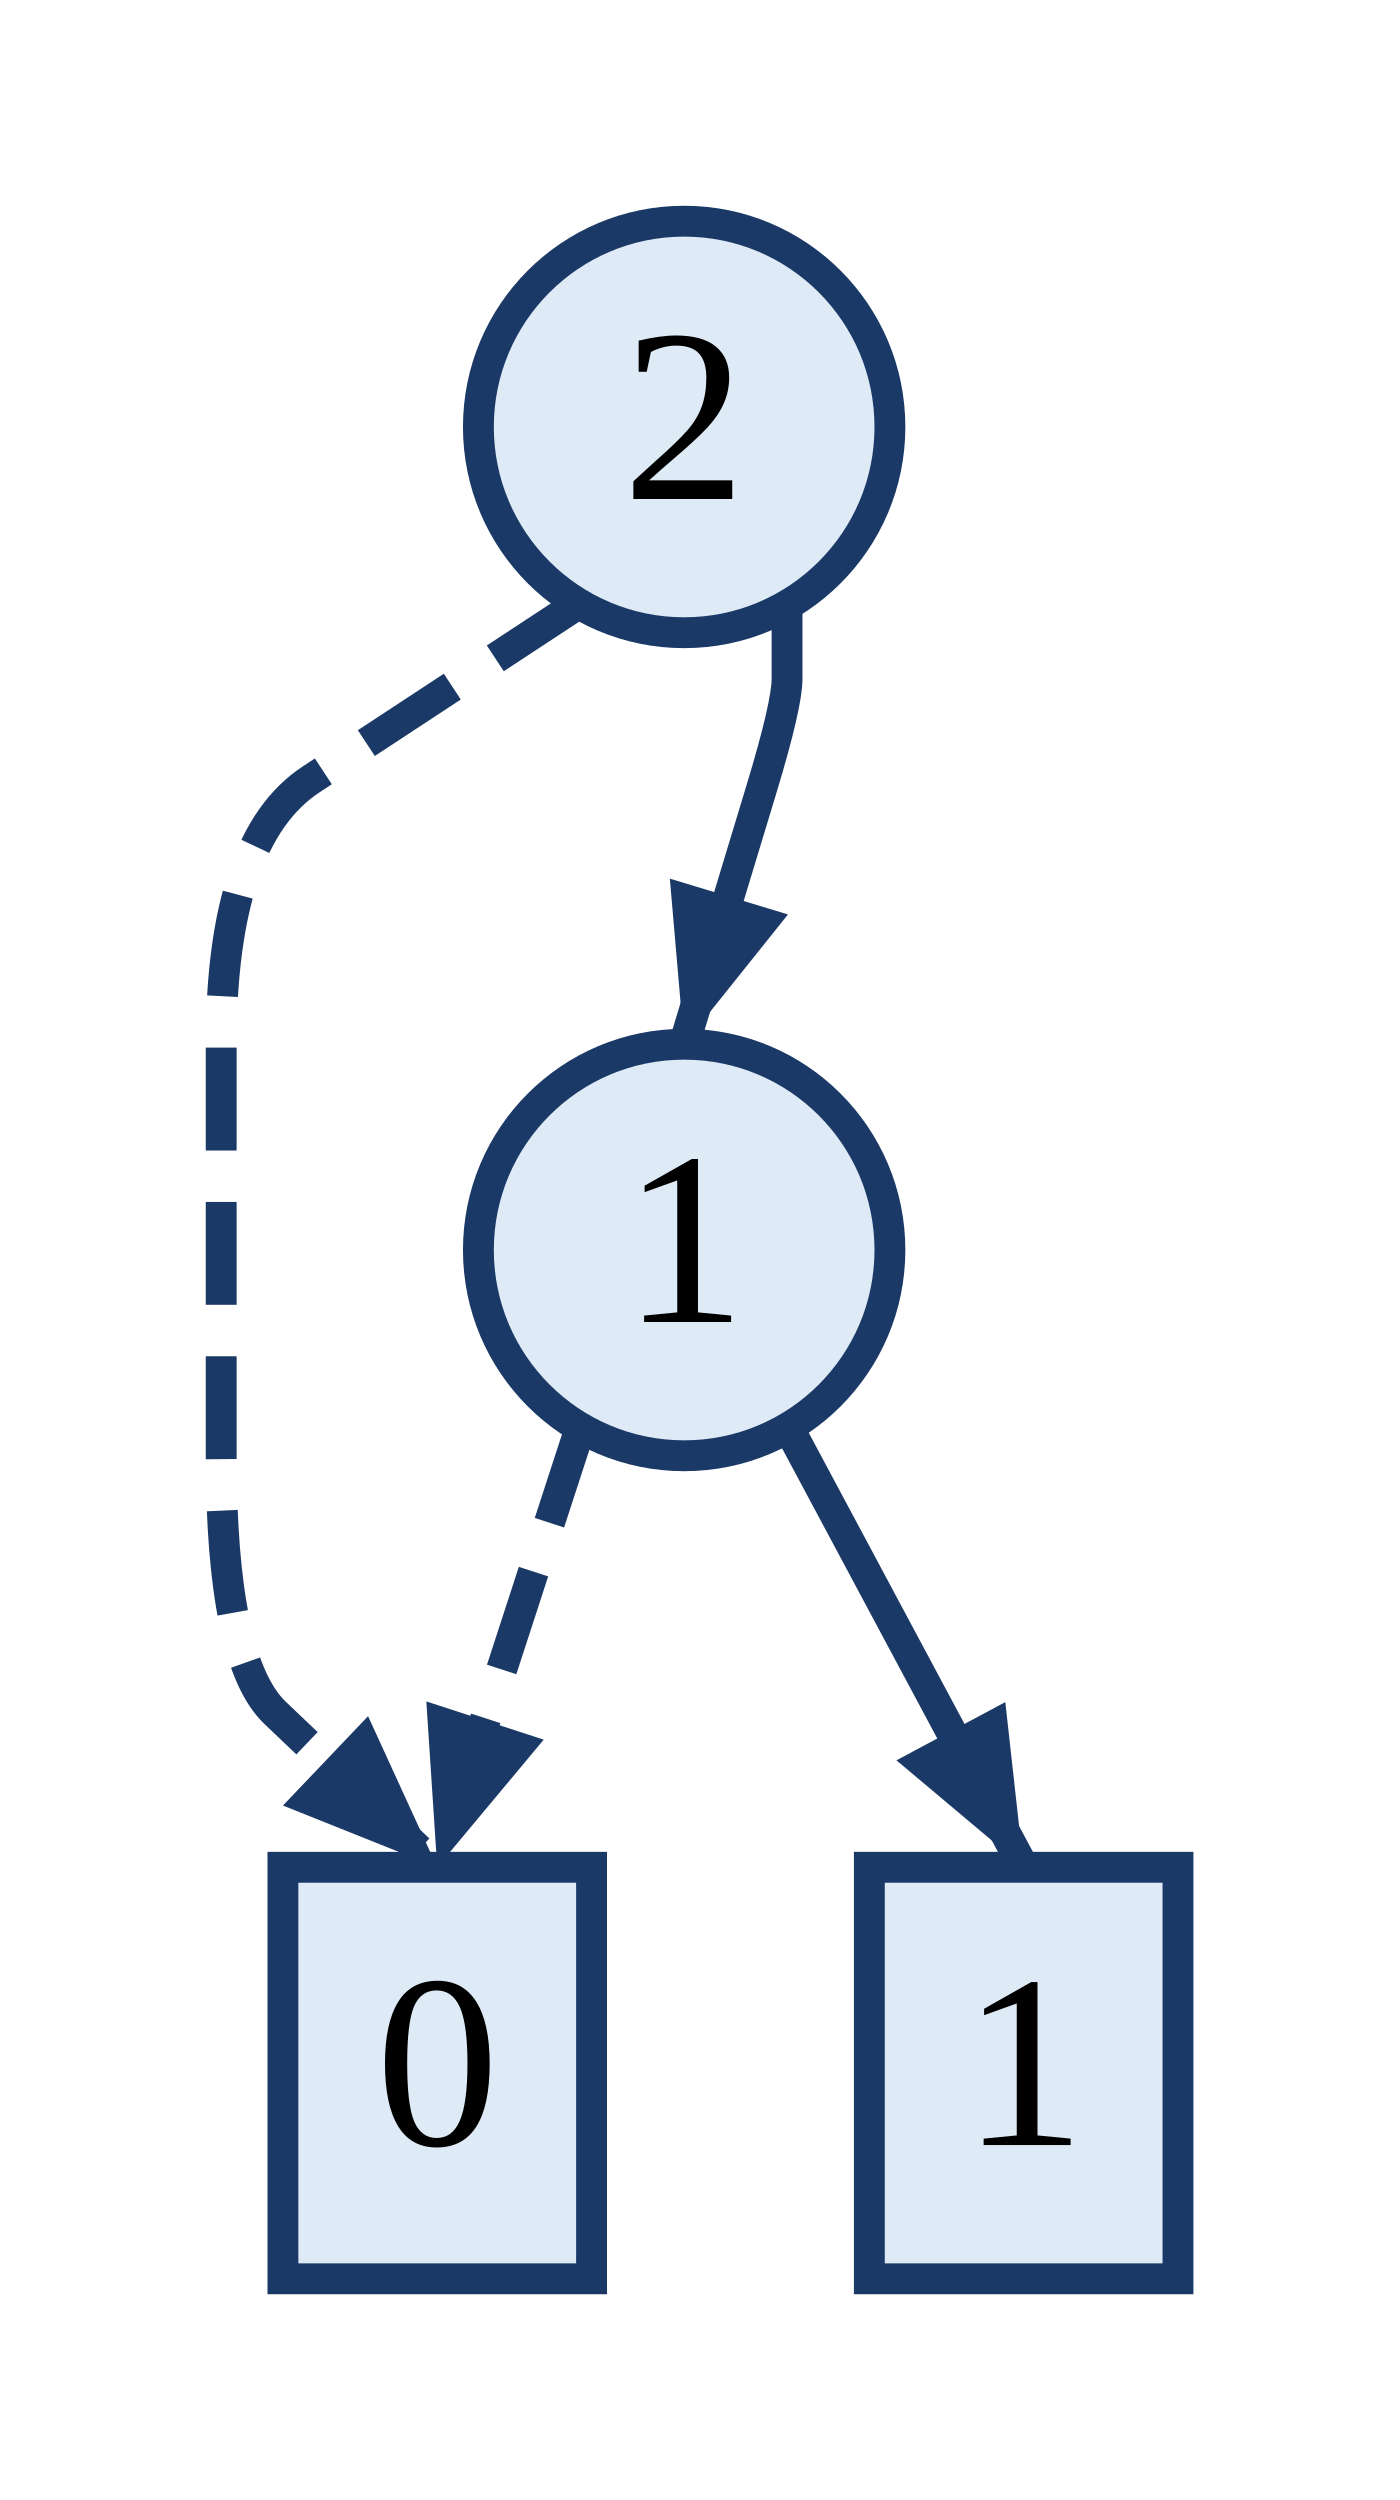
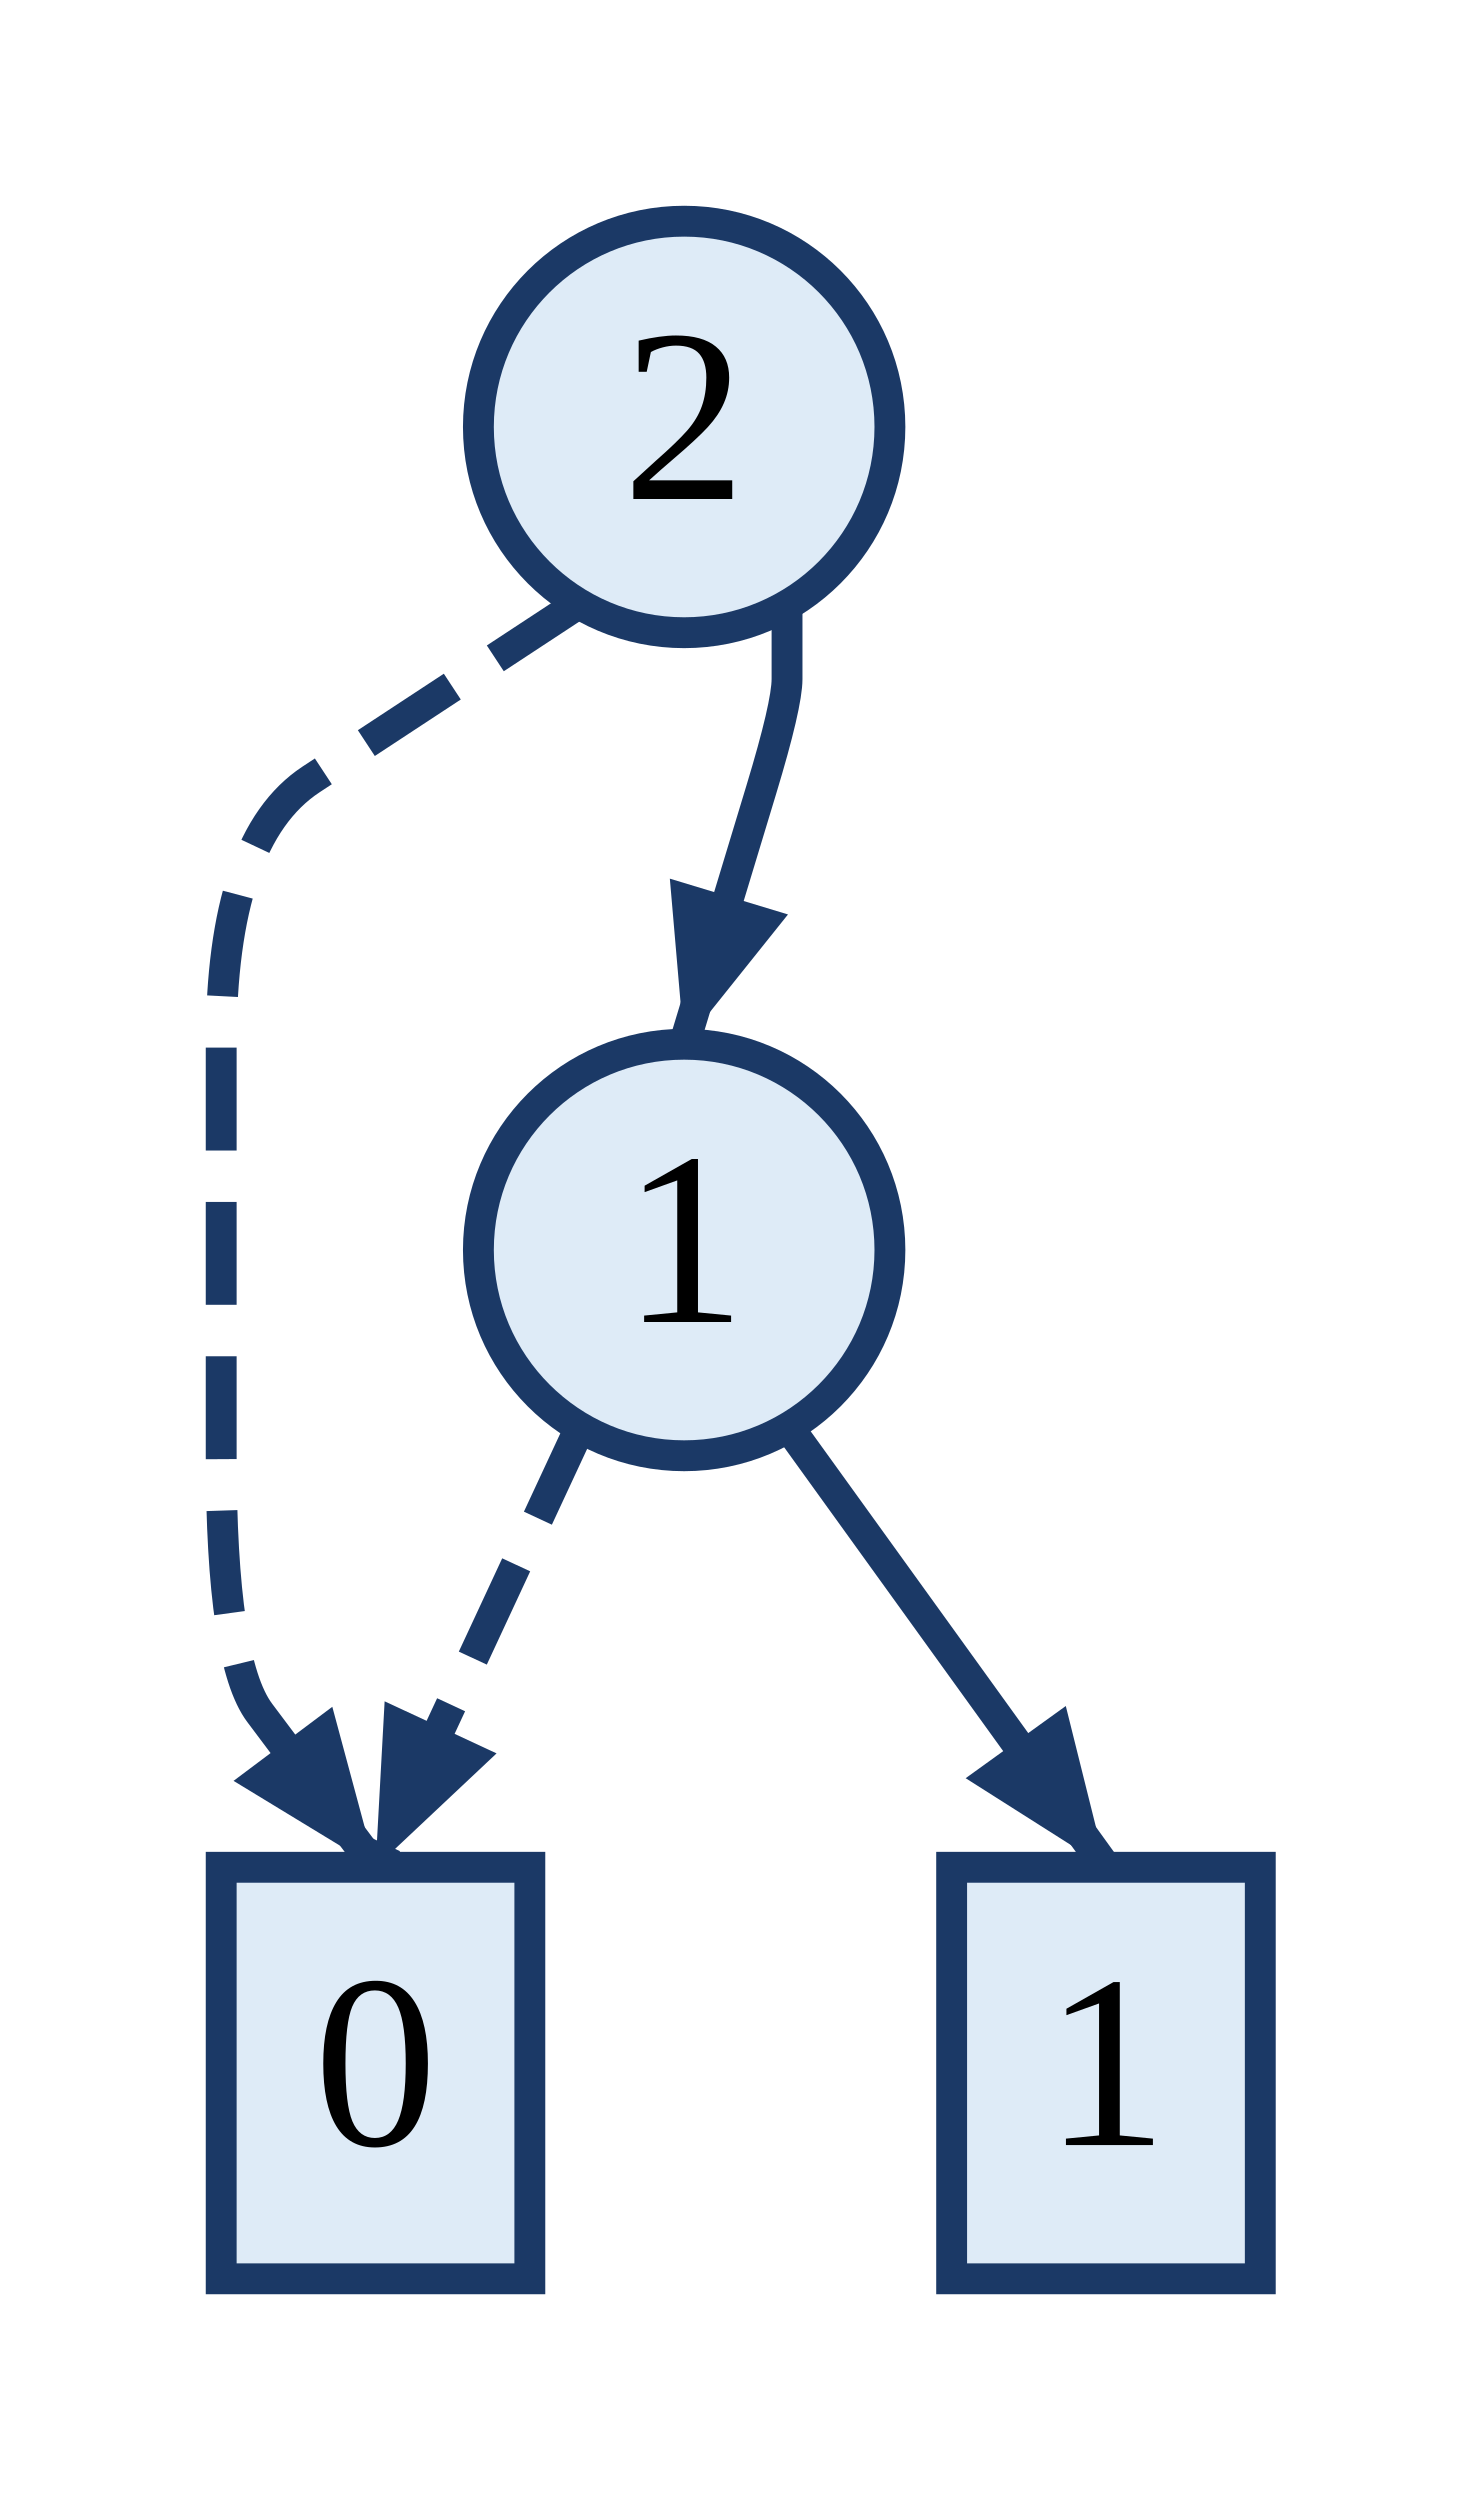
- <svg xmlns="http://www.w3.org/2000/svg" width="136" height="243" viewBox="-30.5 -21.5 136 243">
+ <svg xmlns="http://www.w3.org/2000/svg" width="144" height="243" viewBox="-10.5 -21.5 144 243">
  <defs>
    <marker id="arrow" viewBox="-10 -4 20 8" markerWidth="10" markerHeight="10" orient="auto">
      <polygon points="-10,-4 0,0 -10,4" fill="#1b3966" stroke="none" />
    </marker>
  </defs>
-   <circle cx="36" cy="100" r="20" fill="#deebf7" stroke="#1b3966" stroke-width="3" />
-   <text x="36" y="107" font-size="24" text-anchor="middle" fill="black">1</text>
-   <path d="M 26,117 L 12,160" fill="none" stroke="#1b3966" stroke-width="3" stroke-dasharray="10,5" marker-end="url(#arrow)" />
-   <path d="M 46,117 L 69,160" fill="none" stroke="#1b3966" stroke-width="3" marker-end="url(#arrow)" />
-   <circle cx="36" cy="20" r="20" fill="#deebf7" stroke="#1b3966" stroke-width="3" />
-   <text x="36" y="27" font-size="24" text-anchor="middle" fill="black">2</text>
-   <path d="M 26,37 L -0.25,54.25 Q -9,60 -9,80 L -9,120 Q -9,140 -3.75,145 L 6.75,155 L 12,160" fill="none" stroke="#1b3966" stroke-width="3" stroke-dasharray="10,5" marker-end="url(#arrow)" />
-   <path d="M 46,37 L 46,44.5 Q 46,47 43.5,55.25 L 38.5,71.75 L 36,80" fill="none" stroke="#1b3966" stroke-width="3" marker-end="url(#arrow)" />
-   <rect x="-3" y="160" width="30" height="40" fill="#deebf7" stroke="#1b3966" stroke-width="3" />
-   <text x="12" y="187" font-size="24" text-anchor="middle" fill="black">0</text>
-   <rect x="54" y="160" width="30" height="40" fill="#deebf7" stroke="#1b3966" stroke-width="3" />
-   <text x="69" y="187" font-size="24" text-anchor="middle" fill="black">1</text>
+   <circle cx="56" cy="100" r="20" fill="#deebf7" stroke="#1b3966" stroke-width="3" />
+   <text x="56" y="107" font-size="24" text-anchor="middle" fill="black">1</text>
+   <path d="M 46,117 L 26,160" fill="none" stroke="#1b3966" stroke-width="3" stroke-dasharray="10,5" marker-end="url(#arrow)" />
+   <path d="M 66,117 L 97,160" fill="none" stroke="#1b3966" stroke-width="3" marker-end="url(#arrow)" />
+   <circle cx="56" cy="20" r="20" fill="#deebf7" stroke="#1b3966" stroke-width="3" />
+   <text x="56" y="27" font-size="24" text-anchor="middle" fill="black">2</text>
+   <path d="M 46,37 L 19.75,54.25 Q 11,60 11,80 L 11,120 Q 11,140 14.75,145 L 22.25,155 L 26,160" fill="none" stroke="#1b3966" stroke-width="3" stroke-dasharray="10,5" marker-end="url(#arrow)" />
+   <path d="M 66,37 L 66,44.5 Q 66,47 63.5,55.25 L 58.5,71.75 L 56,80" fill="none" stroke="#1b3966" stroke-width="3" marker-end="url(#arrow)" />
+   <rect x="11" y="160" width="30" height="40" fill="#deebf7" stroke="#1b3966" stroke-width="3" />
+   <text x="26" y="187" font-size="24" text-anchor="middle" fill="black">0</text>
+   <rect x="82" y="160" width="30" height="40" fill="#deebf7" stroke="#1b3966" stroke-width="3" />
+   <text x="97" y="187" font-size="24" text-anchor="middle" fill="black">1</text>
</svg>
